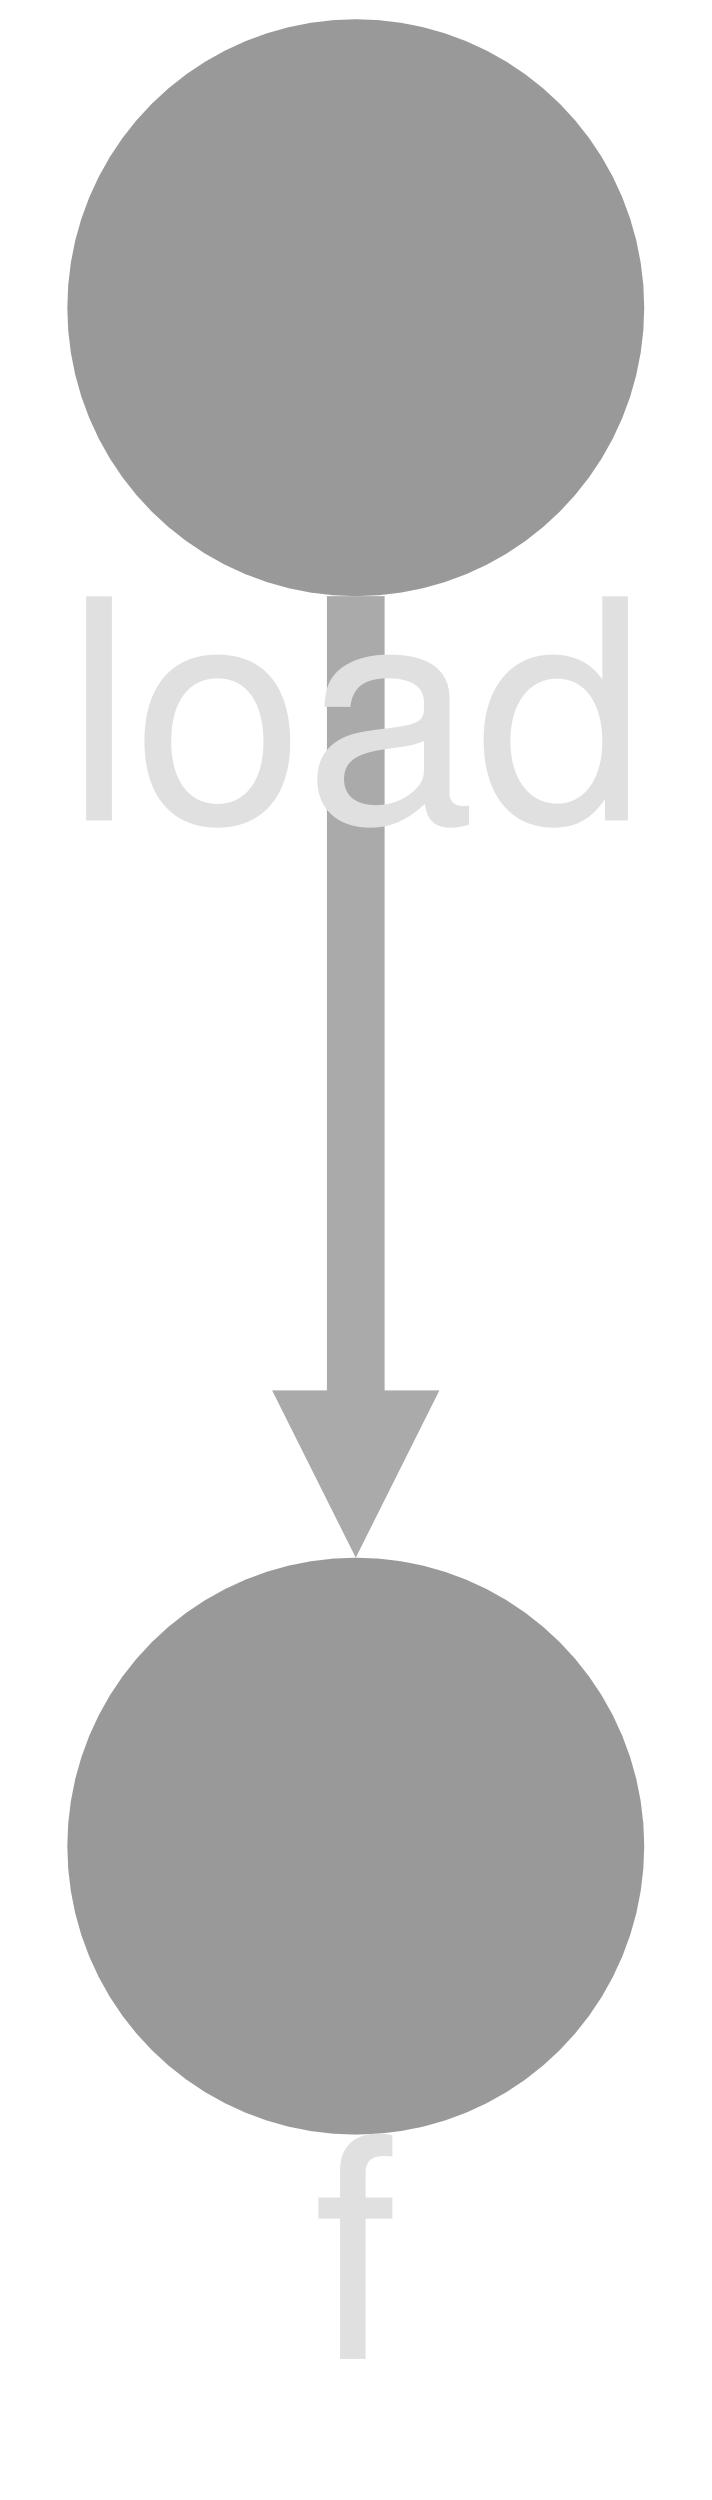
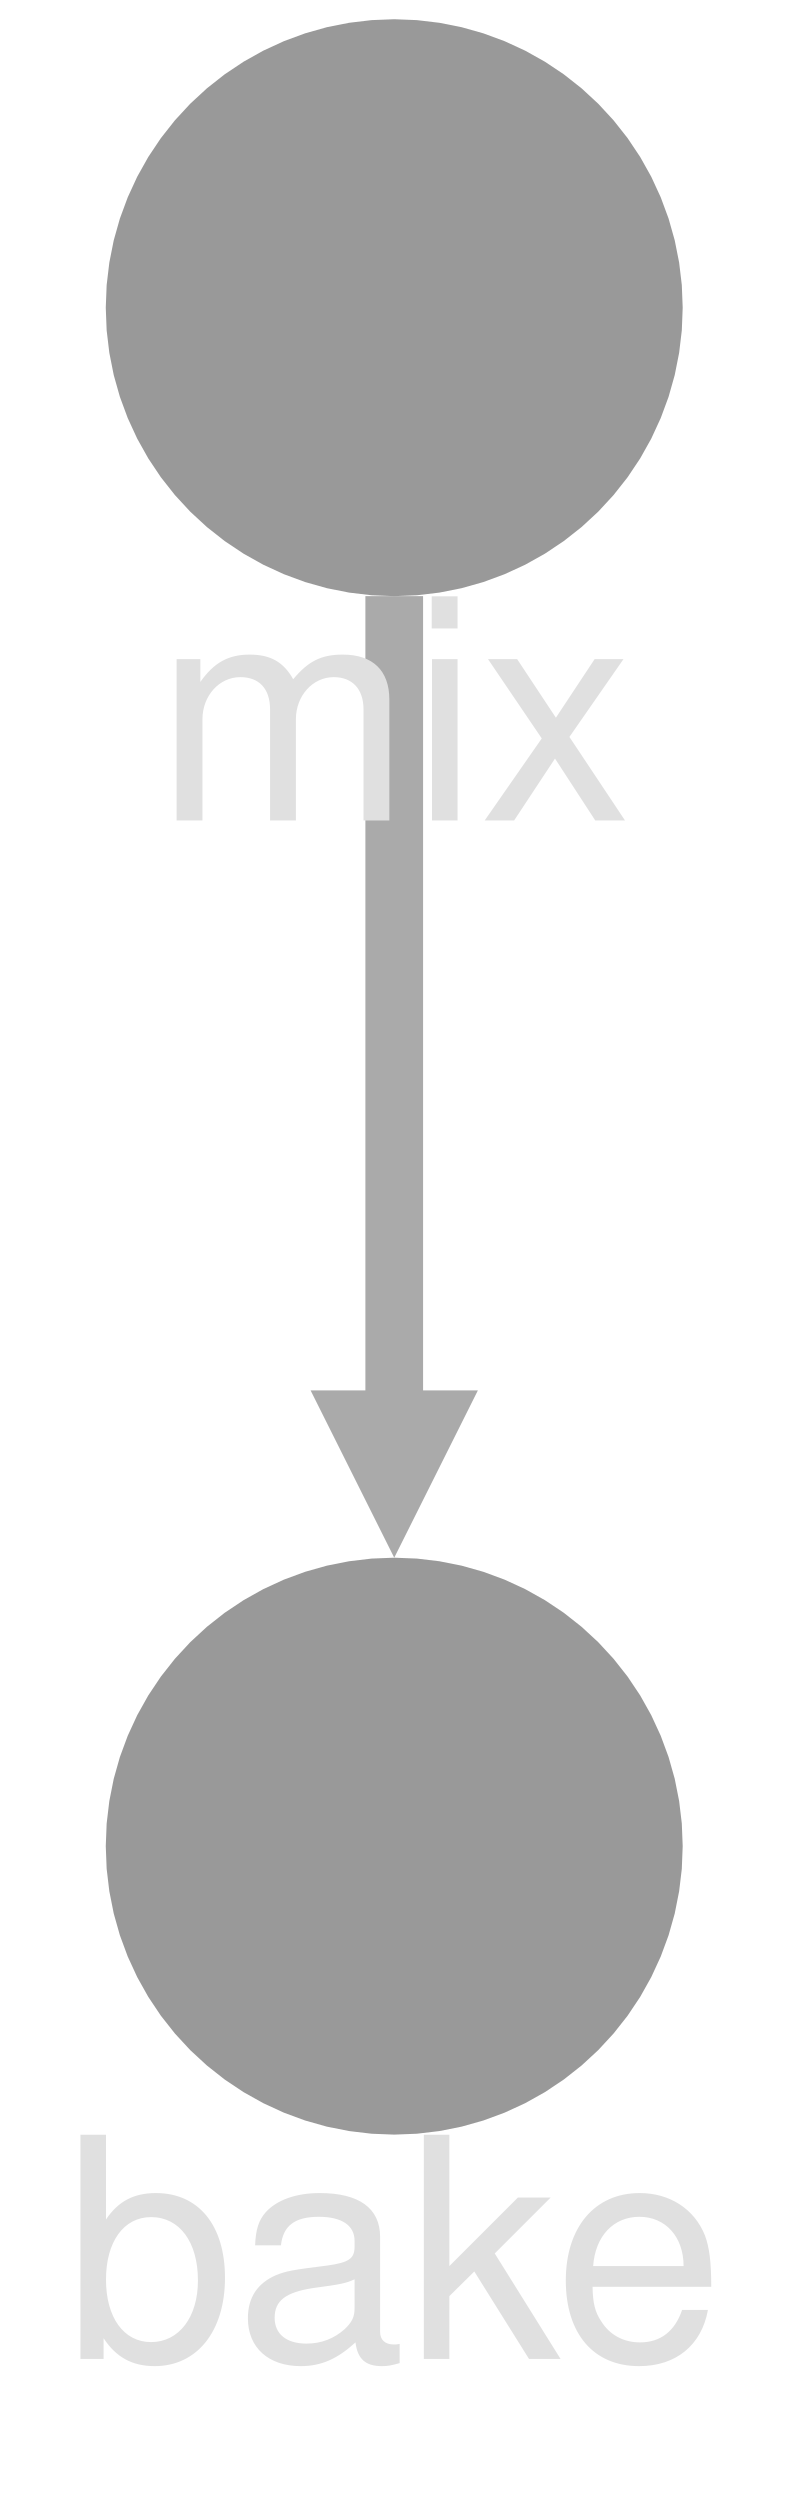
- <svg xmlns="http://www.w3.org/2000/svg" version="1.1" width="37" height="130">
+ <svg xmlns="http://www.w3.org/2000/svg" version="1.1" width="41" height="130">
  <defs />
-   <g transform="translate(3.5,1) scale(1,1)">
+   <g transform="translate(5.5,1) scale(1,1)">
    <path fill="none" stroke="rgb(170,170,170)" paint-order="fill stroke markers" d=" M 15 30 L 15 74" stroke-opacity="1" stroke-linejoin="round" stroke-miterlimit="10" stroke-width="3" />
    <path fill="rgb(170,170,170)" stroke="none" paint-order="stroke fill markers" d=" M 10.65 71.3 L 15 80 L 19.35 71.3 Z" fill-opacity="1" />
    <path fill="rgb(153,153,153)" stroke="none" paint-order="stroke fill markers" d=" M 30 15 L 29.954 16.177 L 29.815 17.347 L 29.586 18.502 L 29.266 19.635 L 28.858 20.74 L 28.365 21.81 L 27.79 22.837 L 27.135 23.817 L 26.406 24.742 L 25.607 25.607 L 24.742 26.406 L 23.817 27.135 L 22.837 27.79 L 21.81 28.365 L 20.74 28.858 L 19.635 29.266 L 18.502 29.586 L 17.347 29.815 L 16.177 29.954 L 15 30 L 13.823 29.954 L 12.653 29.815 L 11.498 29.586 L 10.365 29.266 L 9.26 28.858 L 8.19 28.365 L 7.163 27.79 L 6.183 27.135 L 5.258 26.406 L 4.393 25.607 L 3.594 24.742 L 2.865 23.817 L 2.21 22.837 L 1.635 21.81 L 1.142 20.74 L 0.734 19.635 L 0.414 18.502 L 0.185 17.347 L 0.046 16.177 L 0 15 L 0.046 13.823 L 0.185 12.653 L 0.414 11.498 L 0.734 10.365 L 1.142 9.26 L 1.635 8.19 L 2.21 7.163 L 2.865 6.183 L 3.594 5.258 L 4.393 4.393 L 5.258 3.594 L 6.183 2.865 L 7.163 2.21 L 8.19 1.635 L 9.26 1.142 L 10.365 0.734 L 11.498 0.414 L 12.653 0.185 L 13.823 0.046 L 15 0 L 16.177 0.046 L 17.347 0.185 L 18.502 0.414 L 19.635 0.734 L 20.74 1.142 L 21.81 1.635 L 22.837 2.21 L 23.817 2.865 L 24.742 3.594 L 25.607 4.393 L 26.406 5.258 L 27.135 6.183 L 27.79 7.163 L 28.365 8.19 L 28.858 9.26 L 29.266 10.365 L 29.586 11.498 L 29.815 12.653 L 29.954 13.823 Z" fill-opacity="1" />
-     <text fill="rgb(224,224,224)" stroke="none" font-family="Helvetica Neue, Helvetica, sans-serif" font-size="16px" font-style="normal" font-weight="normal" text-decoration="normal" x="15" y="46" text-anchor="middle" dominant-baseline="text-after-edge" fill-opacity="1">load</text>
+     <text fill="rgb(224,224,224)" stroke="none" font-family="Helvetica Neue, Helvetica, sans-serif" font-size="16px" font-style="normal" font-weight="normal" text-decoration="normal" x="15" y="46" text-anchor="middle" dominant-baseline="text-after-edge" fill-opacity="1">mix</text>
    <path fill="rgb(153,153,153)" stroke="none" paint-order="stroke fill markers" d=" M 30 95 L 29.954 96.177 L 29.815 97.347 L 29.586 98.502 L 29.266 99.635 L 28.858 100.74 L 28.365 101.81 L 27.79 102.837 L 27.135 103.817 L 26.406 104.742 L 25.607 105.607 L 24.742 106.406 L 23.817 107.135 L 22.837 107.79 L 21.81 108.365 L 20.74 108.858 L 19.635 109.266 L 18.502 109.586 L 17.347 109.815 L 16.177 109.954 L 15 110 L 13.823 109.954 L 12.653 109.815 L 11.498 109.586 L 10.365 109.266 L 9.26 108.858 L 8.19 108.365 L 7.163 107.79 L 6.183 107.135 L 5.258 106.406 L 4.393 105.607 L 3.594 104.742 L 2.865 103.817 L 2.21 102.837 L 1.635 101.81 L 1.142 100.74 L 0.734 99.635 L 0.414 98.502 L 0.185 97.347 L 0.046 96.177 L 0 95 L 0.046 93.823 L 0.185 92.653 L 0.414 91.498 L 0.734 90.365 L 1.142 89.26 L 1.635 88.19 L 2.21 87.163 L 2.865 86.183 L 3.594 85.258 L 4.393 84.393 L 5.258 83.594 L 6.183 82.865 L 7.163 82.21 L 8.19 81.635 L 9.26 81.142 L 10.365 80.734 L 11.498 80.414 L 12.653 80.185 L 13.823 80.046 L 15 80 L 16.177 80.046 L 17.347 80.185 L 18.502 80.414 L 19.635 80.734 L 20.74 81.142 L 21.81 81.635 L 22.837 82.21 L 23.817 82.865 L 24.742 83.594 L 25.607 84.393 L 26.406 85.258 L 27.135 86.183 L 27.79 87.163 L 28.365 88.19 L 28.858 89.26 L 29.266 90.365 L 29.586 91.498 L 29.815 92.653 L 29.954 93.823 Z" fill-opacity="1" />
-     <text fill="rgb(224,224,224)" stroke="none" font-family="Helvetica Neue, Helvetica, sans-serif" font-size="16px" font-style="normal" font-weight="normal" text-decoration="normal" x="15" y="126" text-anchor="middle" dominant-baseline="text-after-edge" fill-opacity="1">f</text>
-     <g transform="scale(1,1) translate(-3.5,-1)" />
+     <text fill="rgb(224,224,224)" stroke="none" font-family="Helvetica Neue, Helvetica, sans-serif" font-size="16px" font-style="normal" font-weight="normal" text-decoration="normal" x="15" y="126" text-anchor="middle" dominant-baseline="text-after-edge" fill-opacity="1">bake</text>
+     <g transform="scale(1,1) translate(-5.5,-1)" />
  </g>
</svg>
